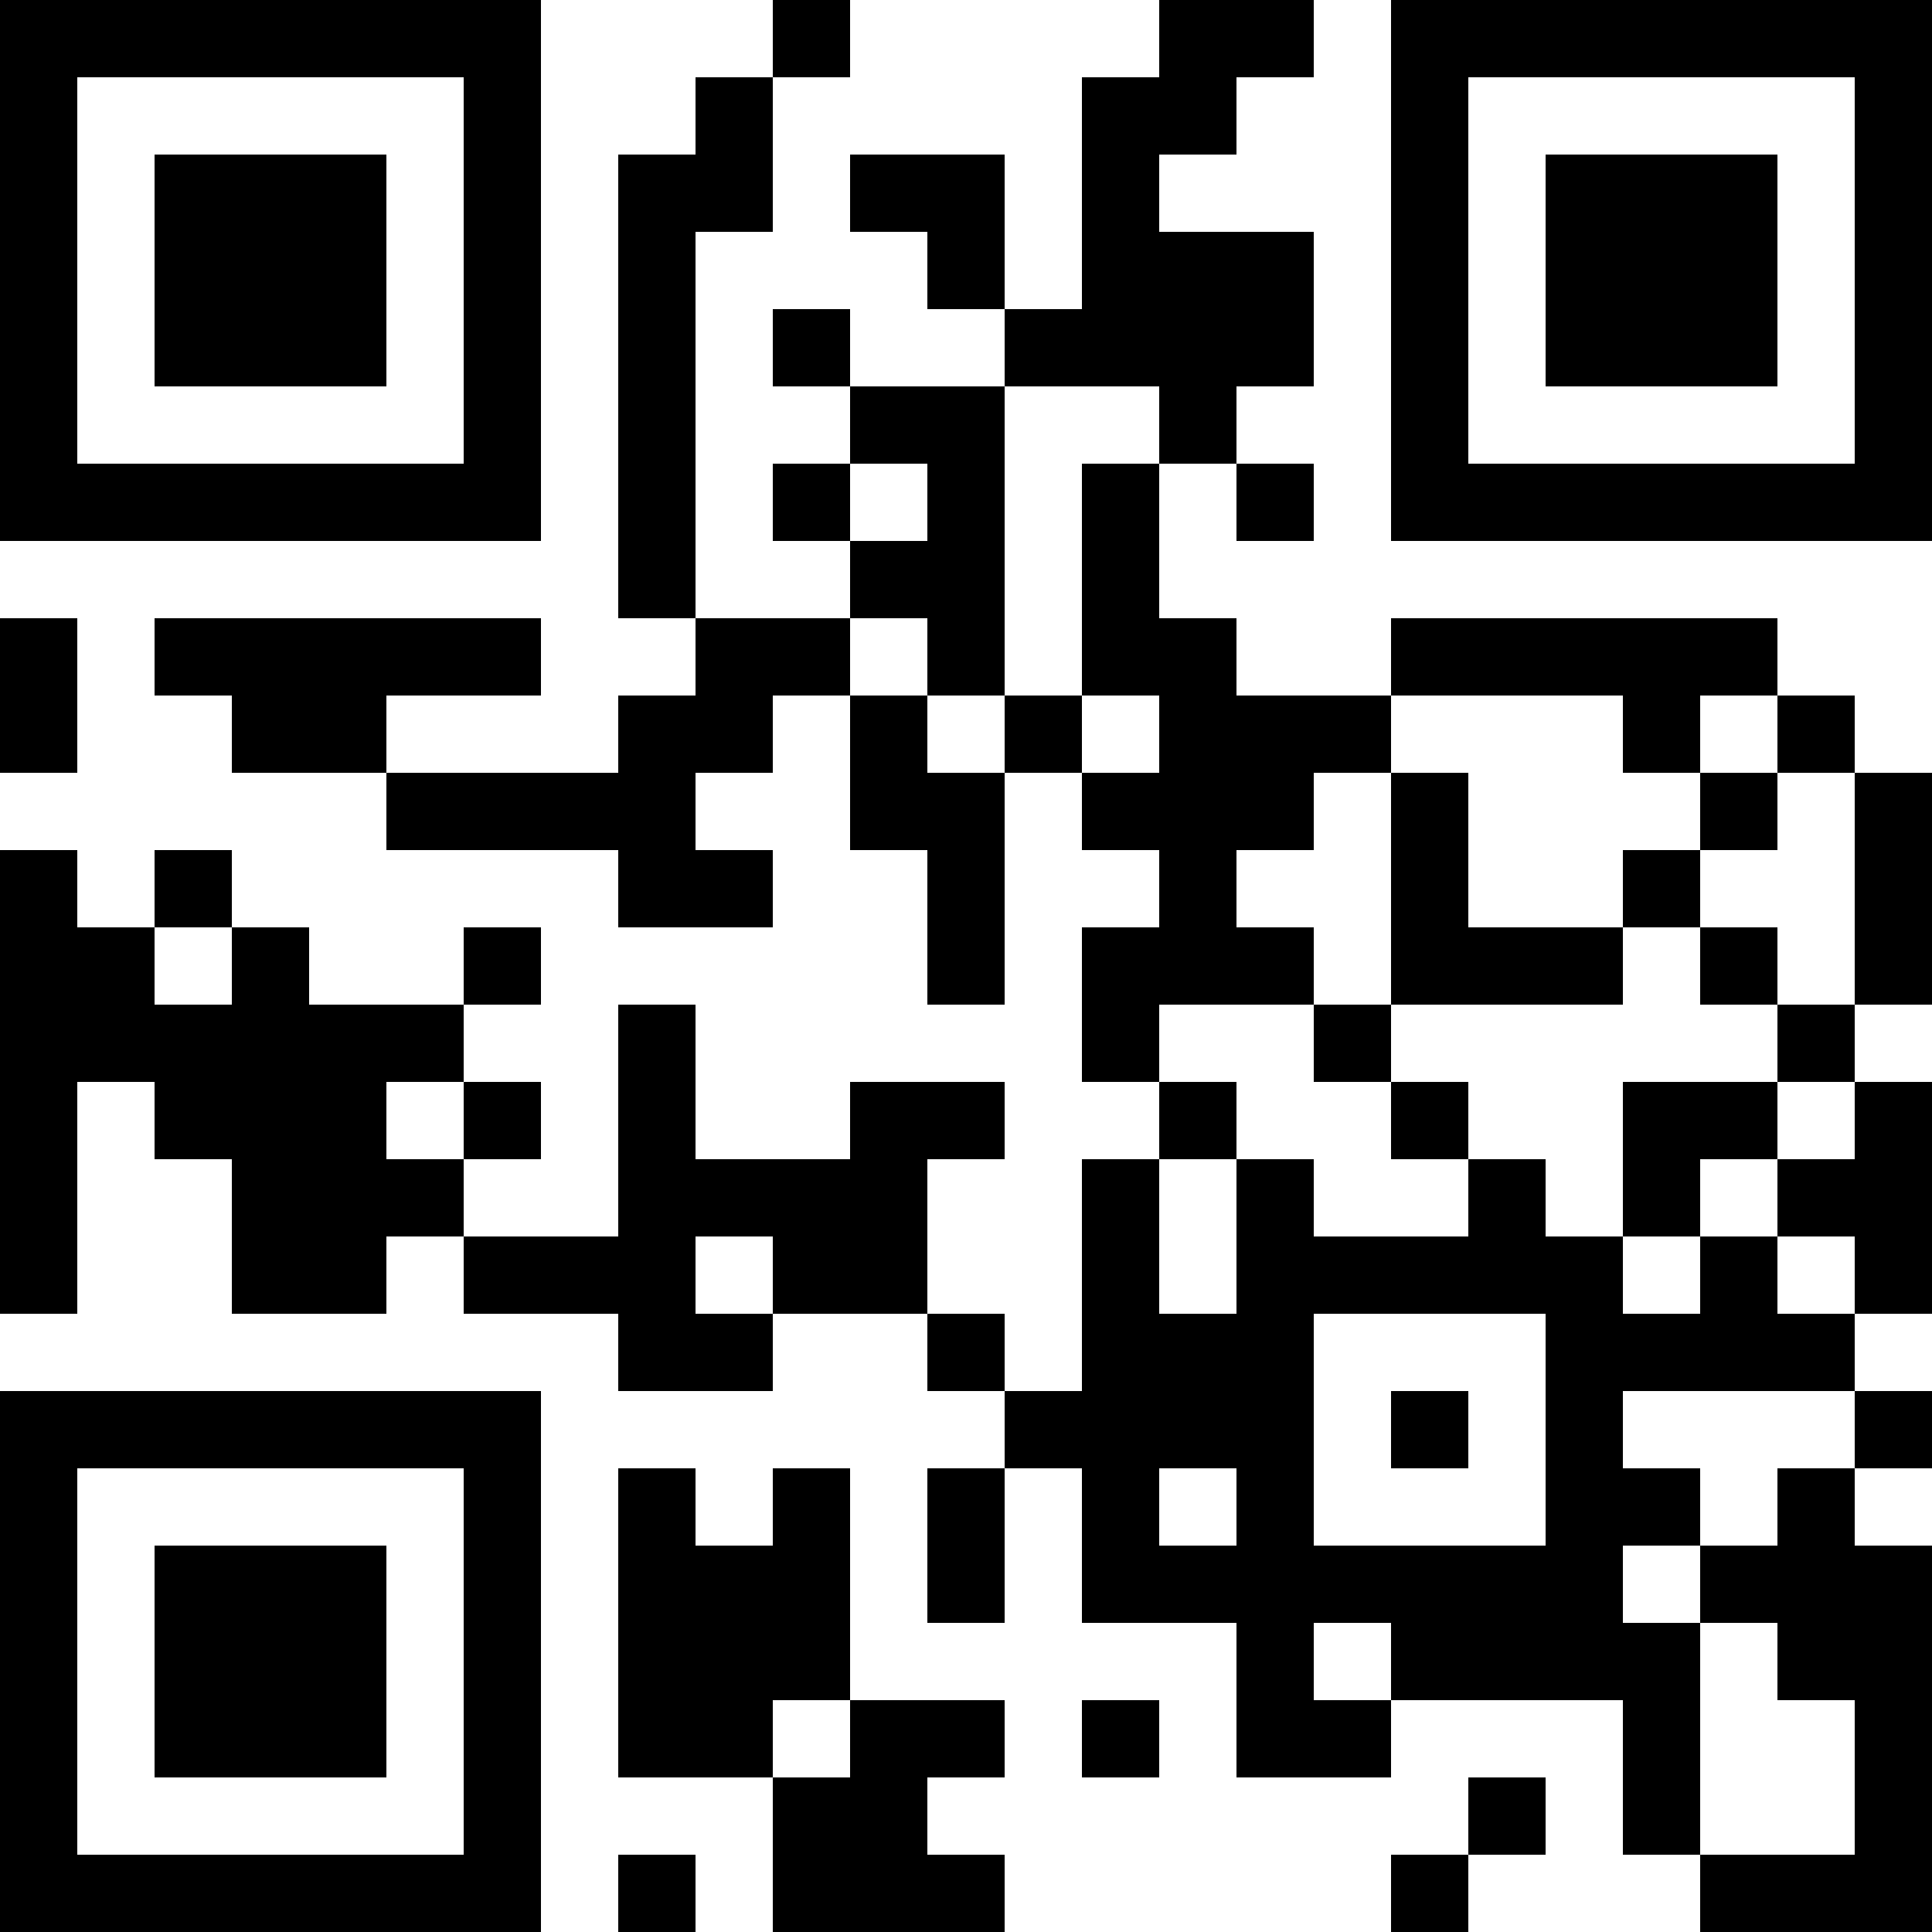
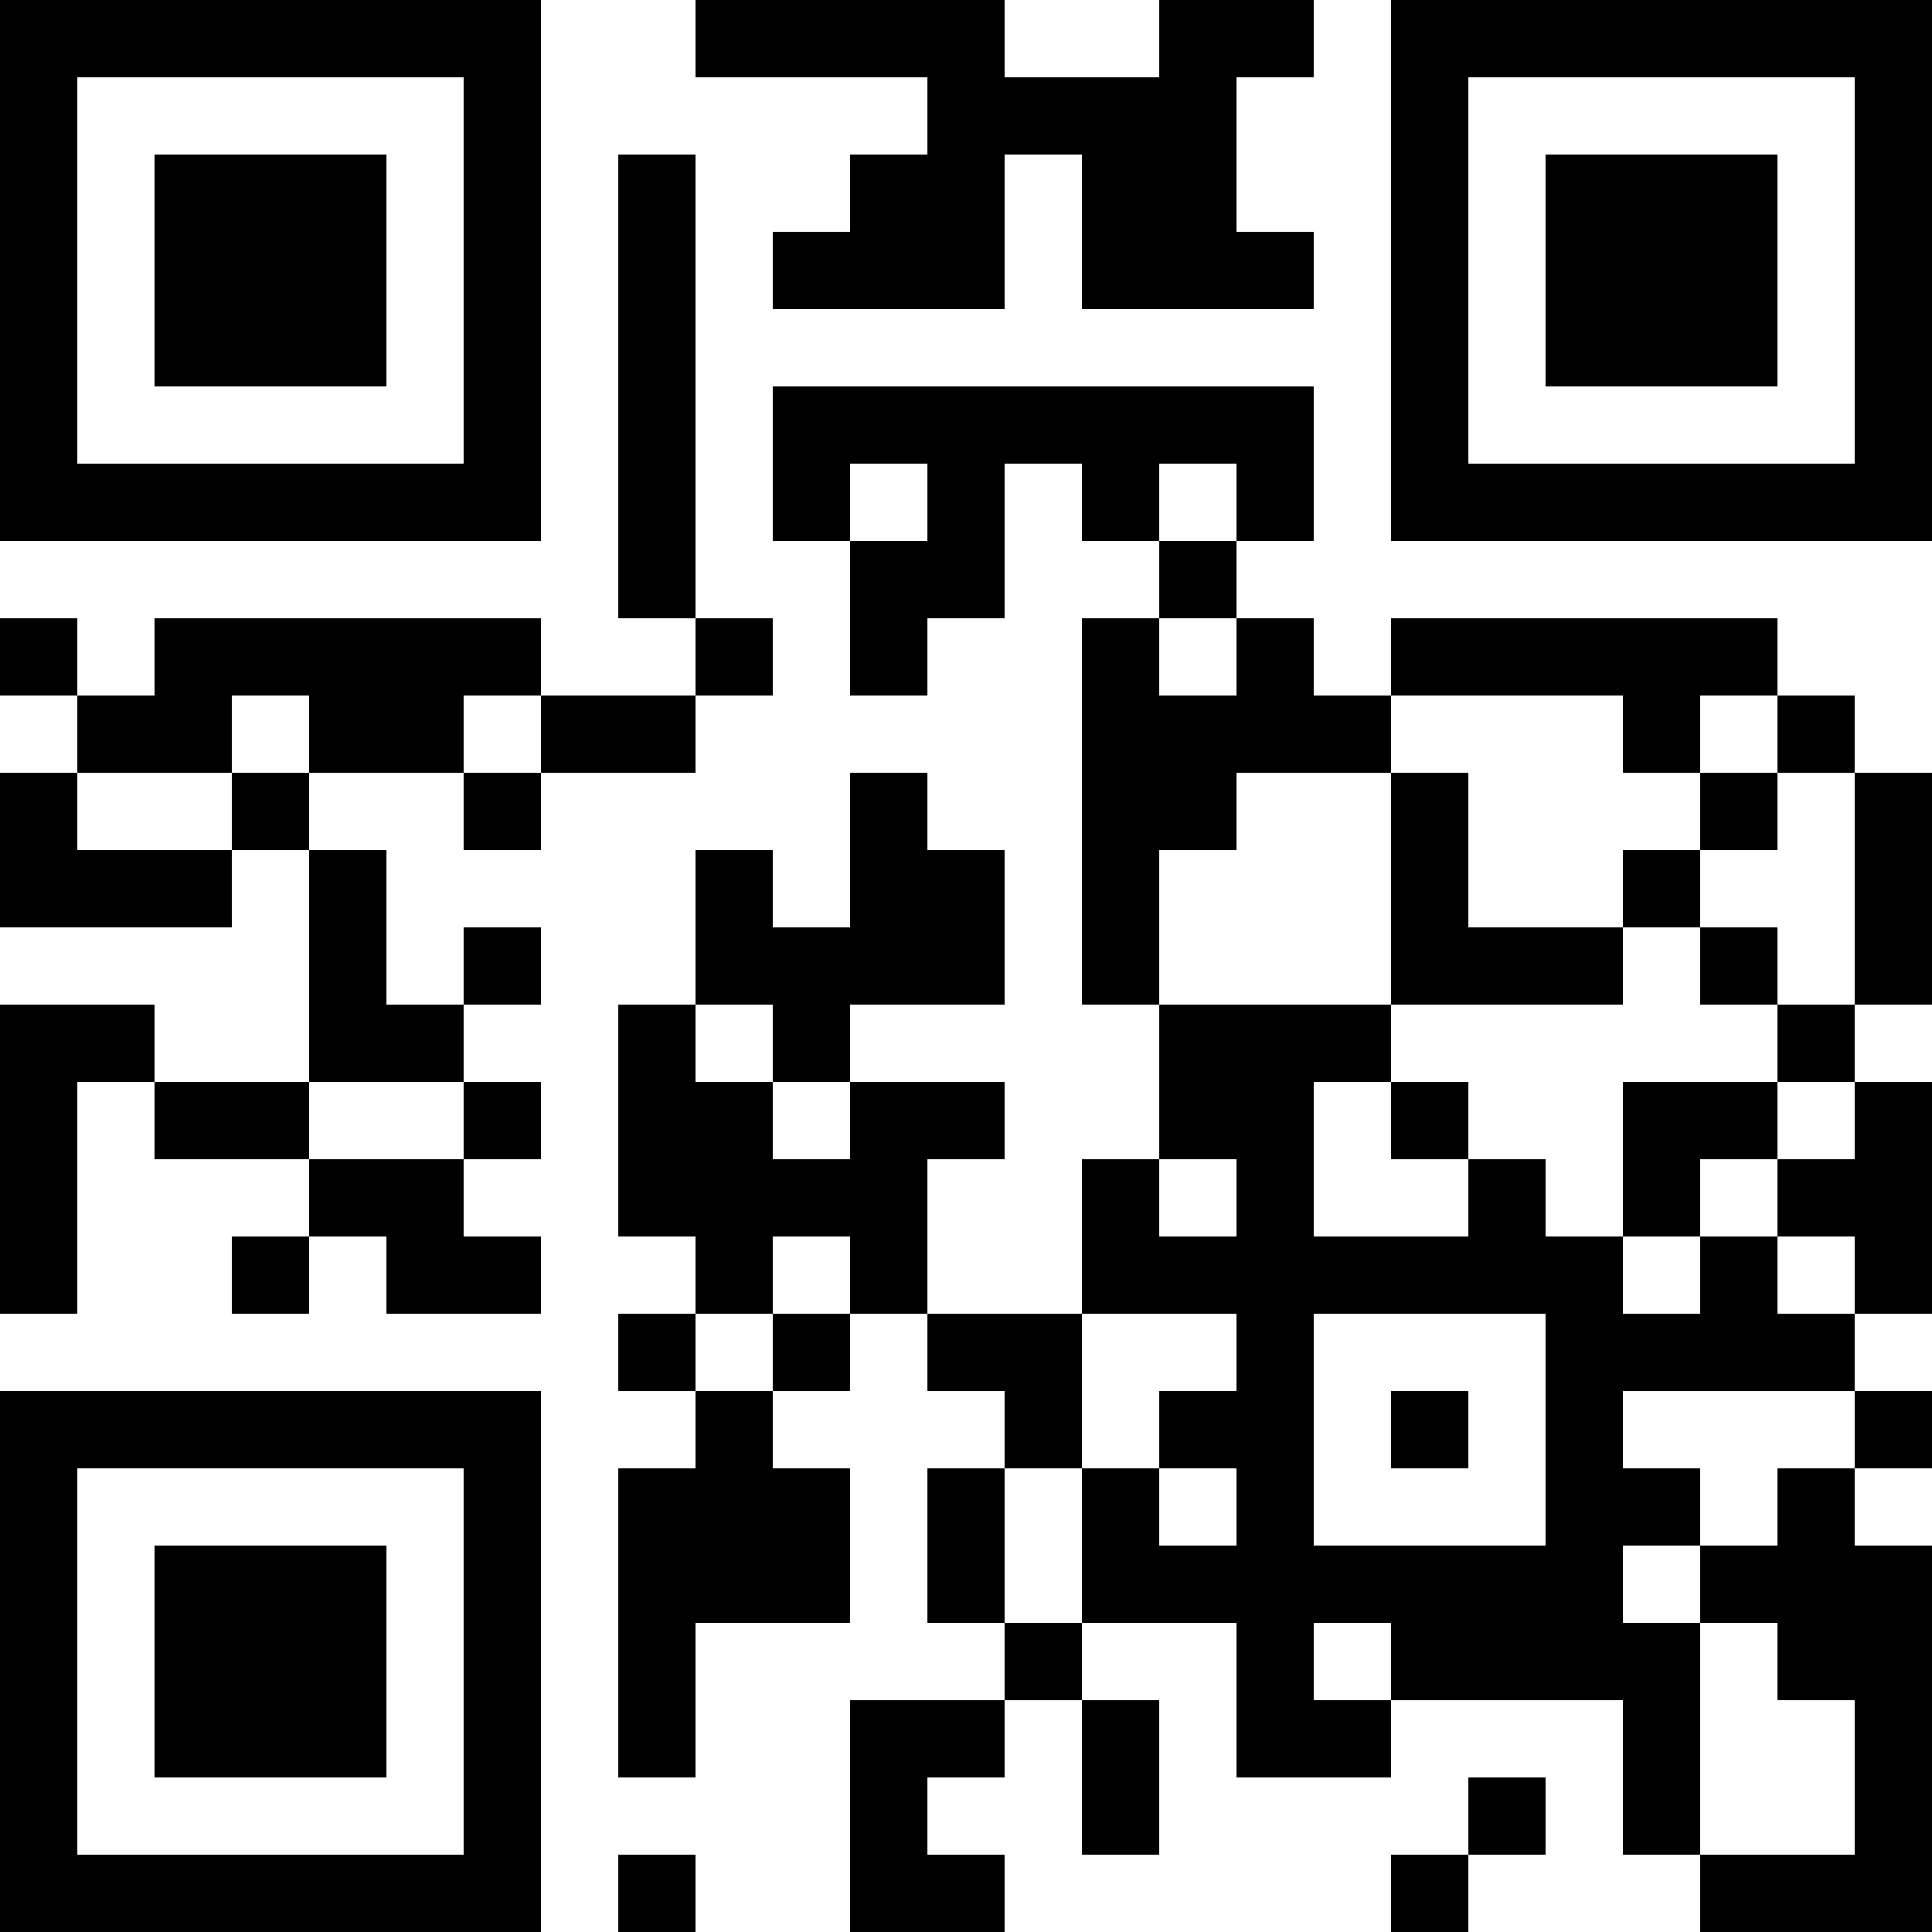
<svg xmlns="http://www.w3.org/2000/svg" version="1.1" width="200" height="200" viewBox="0 0 200 200">
  <rect x="0" y="0" width="200" height="200" fill="#ffffff" />
  <g transform="scale(8)">
    <g transform="translate(0,0)">
-       <path fill-rule="evenodd" d="M10 0L10 1L9 1L9 2L8 2L8 8L9 8L9 9L8 9L8 10L5 10L5 9L7 9L7 8L2 8L2 9L3 9L3 10L5 10L5 11L8 11L8 12L10 12L10 11L9 11L9 10L10 10L10 9L11 9L11 11L12 11L12 13L13 13L13 10L14 10L14 11L15 11L15 12L14 12L14 14L15 14L15 15L14 15L14 18L13 18L13 17L12 17L12 15L13 15L13 14L11 14L11 15L9 15L9 13L8 13L8 16L6 16L6 15L7 15L7 14L6 14L6 13L7 13L7 12L6 12L6 13L4 13L4 12L3 12L3 11L2 11L2 12L1 12L1 11L0 11L0 17L1 17L1 14L2 14L2 15L3 15L3 17L5 17L5 16L6 16L6 17L8 17L8 18L10 18L10 17L12 17L12 18L13 18L13 19L12 19L12 21L13 21L13 19L14 19L14 21L16 21L16 23L18 23L18 22L21 22L21 24L22 24L22 25L25 25L25 20L24 20L24 19L25 19L25 18L24 18L24 17L25 17L25 14L24 14L24 13L25 13L25 10L24 10L24 9L23 9L23 8L18 8L18 9L16 9L16 8L15 8L15 6L16 6L16 7L17 7L17 6L16 6L16 5L17 5L17 3L15 3L15 2L16 2L16 1L17 1L17 0L15 0L15 1L14 1L14 4L13 4L13 2L11 2L11 3L12 3L12 4L13 4L13 5L11 5L11 4L10 4L10 5L11 5L11 6L10 6L10 7L11 7L11 8L9 8L9 3L10 3L10 1L11 1L11 0ZM13 5L13 9L12 9L12 8L11 8L11 9L12 9L12 10L13 10L13 9L14 9L14 10L15 10L15 9L14 9L14 6L15 6L15 5ZM11 6L11 7L12 7L12 6ZM0 8L0 10L1 10L1 8ZM18 9L18 10L17 10L17 11L16 11L16 12L17 12L17 13L15 13L15 14L16 14L16 15L15 15L15 17L16 17L16 15L17 15L17 16L19 16L19 15L20 15L20 16L21 16L21 17L22 17L22 16L23 16L23 17L24 17L24 16L23 16L23 15L24 15L24 14L23 14L23 13L24 13L24 10L23 10L23 9L22 9L22 10L21 10L21 9ZM18 10L18 13L17 13L17 14L18 14L18 15L19 15L19 14L18 14L18 13L21 13L21 12L22 12L22 13L23 13L23 12L22 12L22 11L23 11L23 10L22 10L22 11L21 11L21 12L19 12L19 10ZM2 12L2 13L3 13L3 12ZM5 14L5 15L6 15L6 14ZM21 14L21 16L22 16L22 15L23 15L23 14ZM9 16L9 17L10 17L10 16ZM17 17L17 20L20 20L20 17ZM18 18L18 19L19 19L19 18ZM21 18L21 19L22 19L22 20L21 20L21 21L22 21L22 24L24 24L24 22L23 22L23 21L22 21L22 20L23 20L23 19L24 19L24 18ZM8 19L8 23L10 23L10 25L13 25L13 24L12 24L12 23L13 23L13 22L11 22L11 19L10 19L10 20L9 20L9 19ZM15 19L15 20L16 20L16 19ZM17 21L17 22L18 22L18 21ZM10 22L10 23L11 23L11 22ZM14 22L14 23L15 23L15 22ZM19 23L19 24L18 24L18 25L19 25L19 24L20 24L20 23ZM8 24L8 25L9 25L9 24ZM0 0L0 7L7 7L7 0ZM1 1L1 6L6 6L6 1ZM2 2L2 5L5 5L5 2ZM18 0L18 7L25 7L25 0ZM19 1L19 6L24 6L24 1ZM20 2L20 5L23 5L23 2ZM0 18L0 25L7 25L7 18ZM1 19L1 24L6 24L6 19ZM2 20L2 23L5 23L5 20Z" fill="#000000" />
+       <path fill-rule="evenodd" d="M9 0L9 1L12 1L12 2L11 2L11 3L10 3L10 4L13 4L13 2L14 2L14 4L17 4L17 3L16 3L16 1L17 1L17 0L15 0L15 1L13 1L13 0ZM8 2L8 8L9 8L9 9L7 9L7 8L2 8L2 9L1 9L1 8L0 8L0 9L1 9L1 10L0 10L0 12L3 12L3 11L4 11L4 14L2 14L2 13L0 13L0 17L1 17L1 14L2 14L2 15L4 15L4 16L3 16L3 17L4 17L4 16L5 16L5 17L7 17L7 16L6 16L6 15L7 15L7 14L6 14L6 13L7 13L7 12L6 12L6 13L5 13L5 11L4 11L4 10L6 10L6 11L7 11L7 10L9 10L9 9L10 9L10 8L9 8L9 2ZM10 5L10 7L11 7L11 9L12 9L12 8L13 8L13 6L14 6L14 7L15 7L15 8L14 8L14 13L15 13L15 15L14 15L14 17L12 17L12 15L13 15L13 14L11 14L11 13L13 13L13 11L12 11L12 10L11 10L11 12L10 12L10 11L9 11L9 13L8 13L8 16L9 16L9 17L8 17L8 18L9 18L9 19L8 19L8 23L9 23L9 21L11 21L11 19L10 19L10 18L11 18L11 17L12 17L12 18L13 18L13 19L12 19L12 21L13 21L13 22L11 22L11 25L13 25L13 24L12 24L12 23L13 23L13 22L14 22L14 24L15 24L15 22L14 22L14 21L16 21L16 23L18 23L18 22L21 22L21 24L22 24L22 25L25 25L25 20L24 20L24 19L25 19L25 18L24 18L24 17L25 17L25 14L24 14L24 13L25 13L25 10L24 10L24 9L23 9L23 8L18 8L18 9L17 9L17 8L16 8L16 7L17 7L17 5ZM11 6L11 7L12 7L12 6ZM15 6L15 7L16 7L16 6ZM15 8L15 9L16 9L16 8ZM3 9L3 10L1 10L1 11L3 11L3 10L4 10L4 9ZM6 9L6 10L7 10L7 9ZM18 9L18 10L16 10L16 11L15 11L15 13L18 13L18 14L17 14L17 16L19 16L19 15L20 15L20 16L21 16L21 17L22 17L22 16L23 16L23 17L24 17L24 16L23 16L23 15L24 15L24 14L23 14L23 13L24 13L24 10L23 10L23 9L22 9L22 10L21 10L21 9ZM18 10L18 13L21 13L21 12L22 12L22 13L23 13L23 12L22 12L22 11L23 11L23 10L22 10L22 11L21 11L21 12L19 12L19 10ZM9 13L9 14L10 14L10 15L11 15L11 14L10 14L10 13ZM4 14L4 15L6 15L6 14ZM18 14L18 15L19 15L19 14ZM21 14L21 16L22 16L22 15L23 15L23 14ZM15 15L15 16L16 16L16 15ZM10 16L10 17L9 17L9 18L10 18L10 17L11 17L11 16ZM14 17L14 19L13 19L13 21L14 21L14 19L15 19L15 20L16 20L16 19L15 19L15 18L16 18L16 17ZM17 17L17 20L20 20L20 17ZM18 18L18 19L19 19L19 18ZM21 18L21 19L22 19L22 20L21 20L21 21L22 21L22 24L24 24L24 22L23 22L23 21L22 21L22 20L23 20L23 19L24 19L24 18ZM17 21L17 22L18 22L18 21ZM19 23L19 24L18 24L18 25L19 25L19 24L20 24L20 23ZM8 24L8 25L9 25L9 24ZM0 0L0 7L7 7L7 0ZM1 1L1 6L6 6L6 1ZM2 2L2 5L5 5L5 2ZM18 0L18 7L25 7L25 0ZM19 1L19 6L24 6L24 1ZM20 2L20 5L23 5L23 2ZM0 18L0 25L7 25L7 18ZM1 19L1 24L6 24L6 19ZM2 20L2 23L5 23L5 20Z" fill="#000000" />
    </g>
  </g>
</svg>
